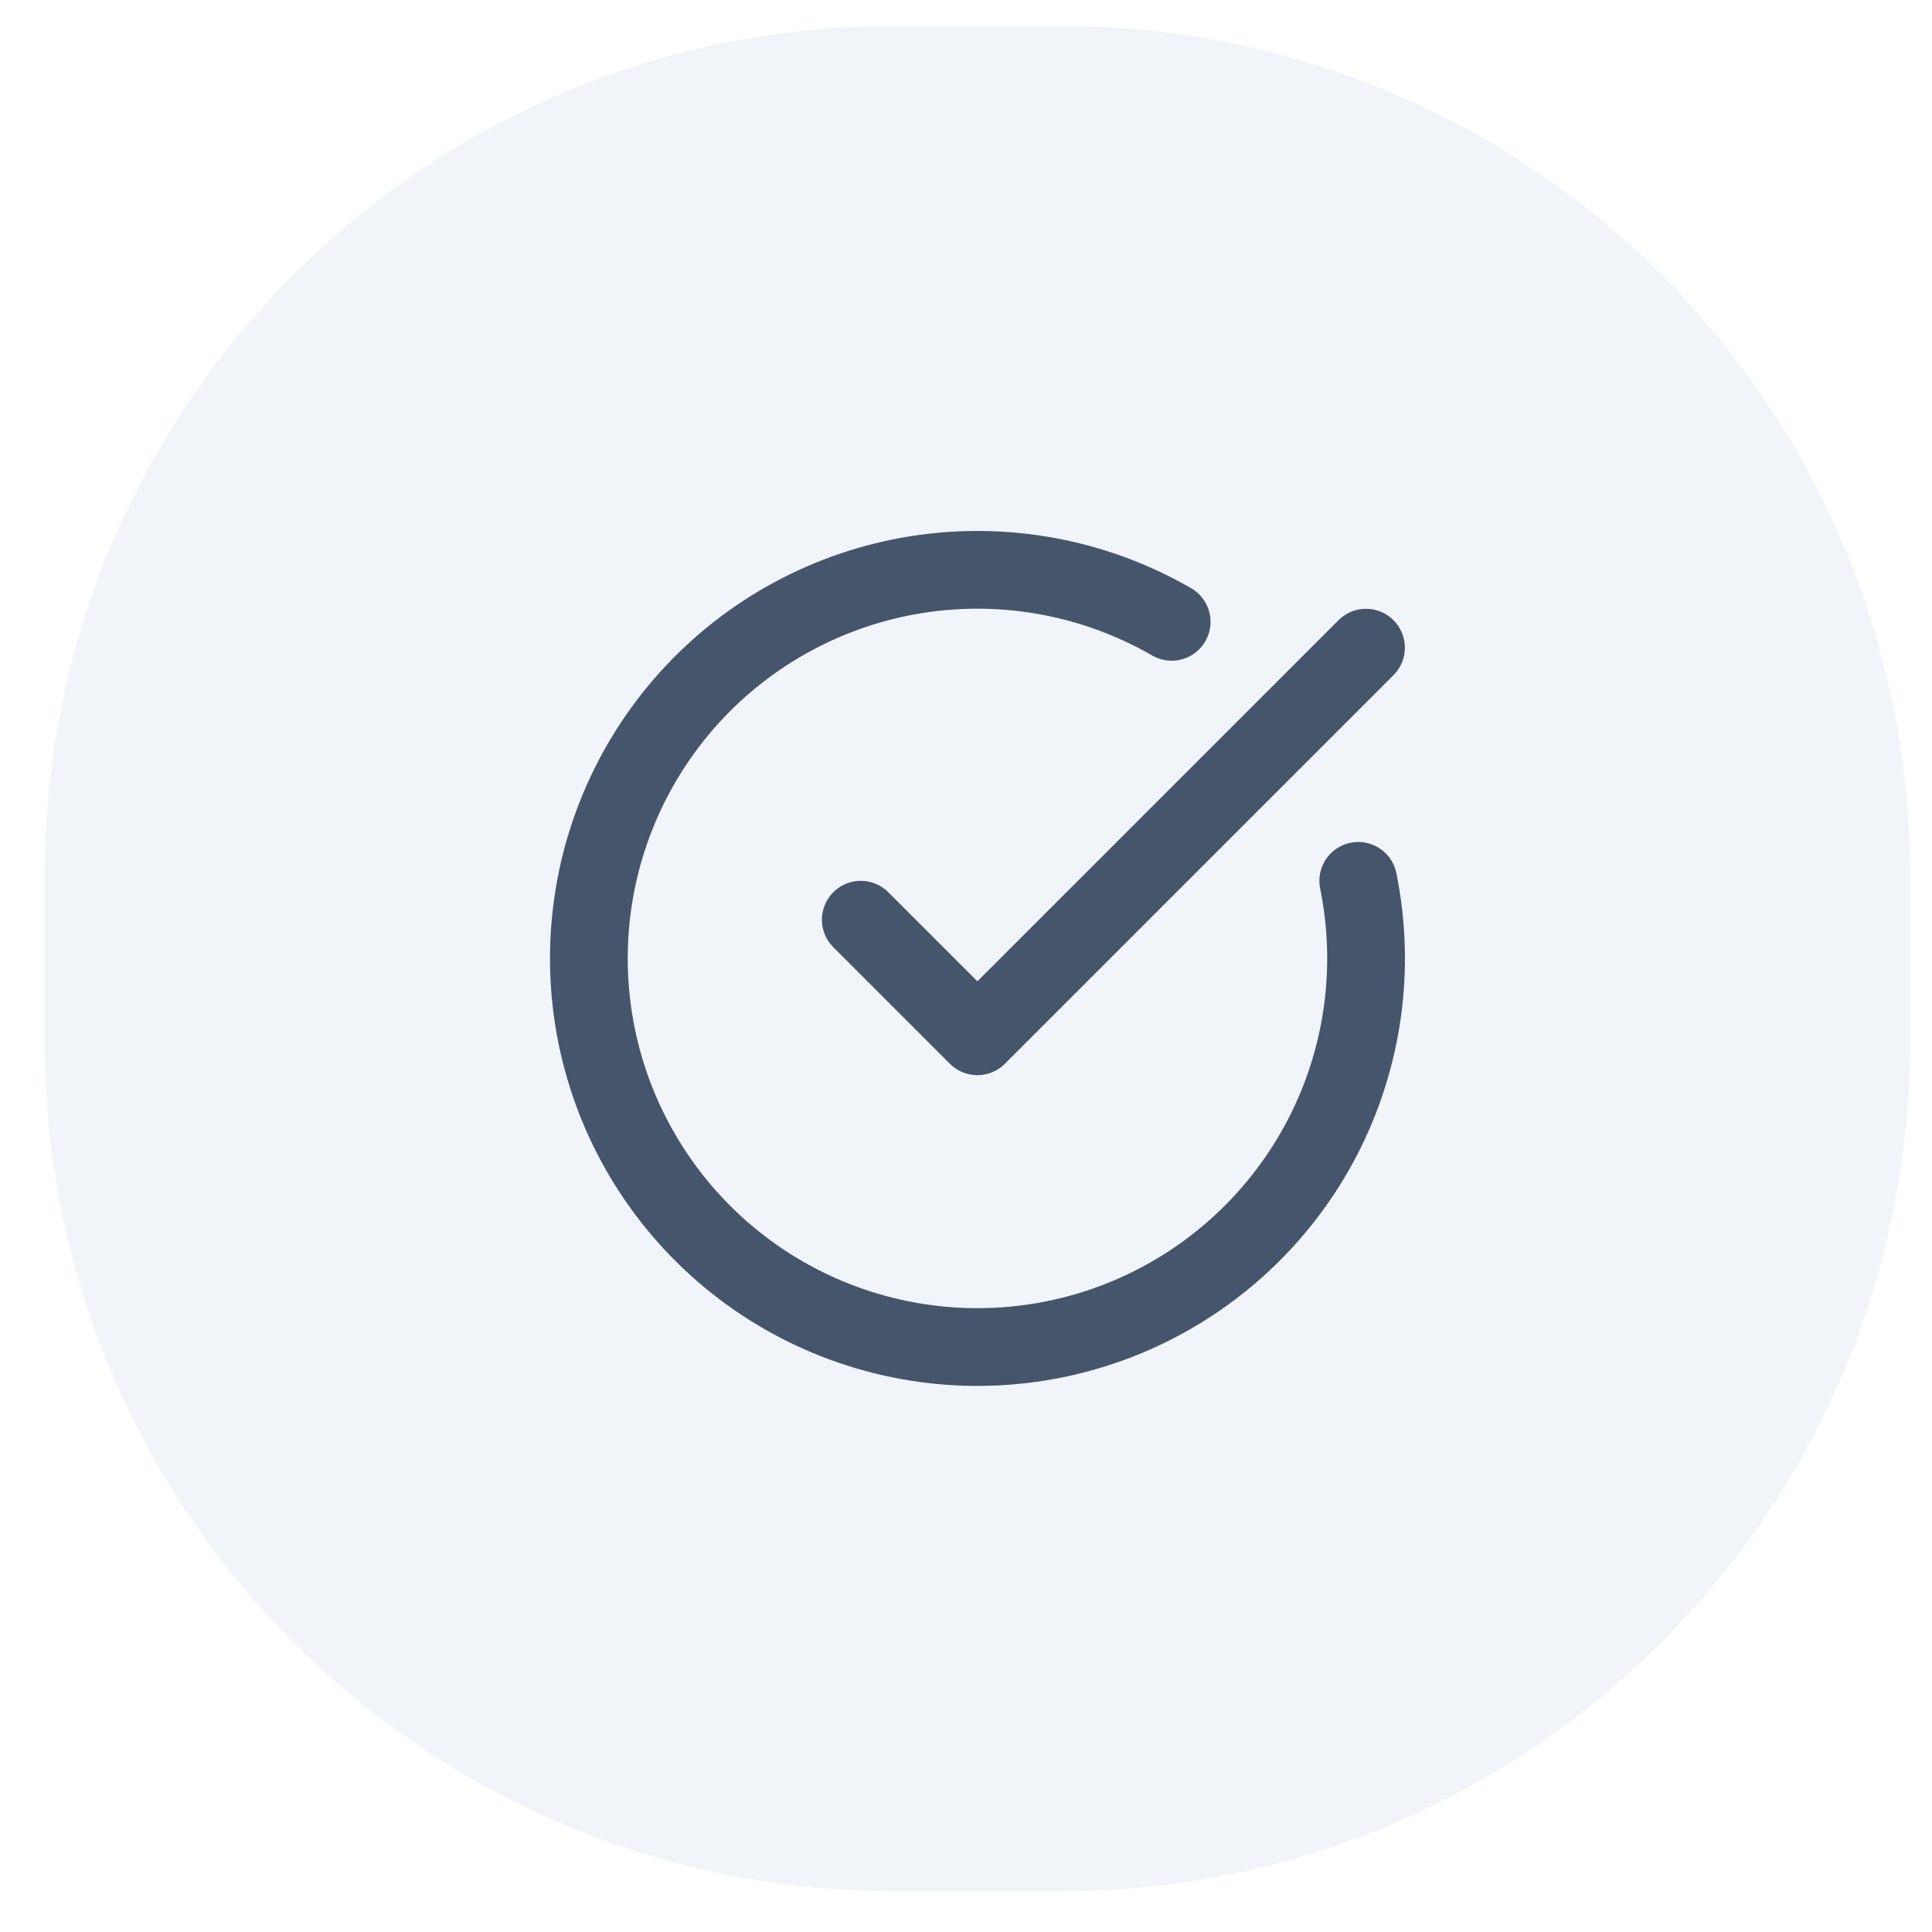
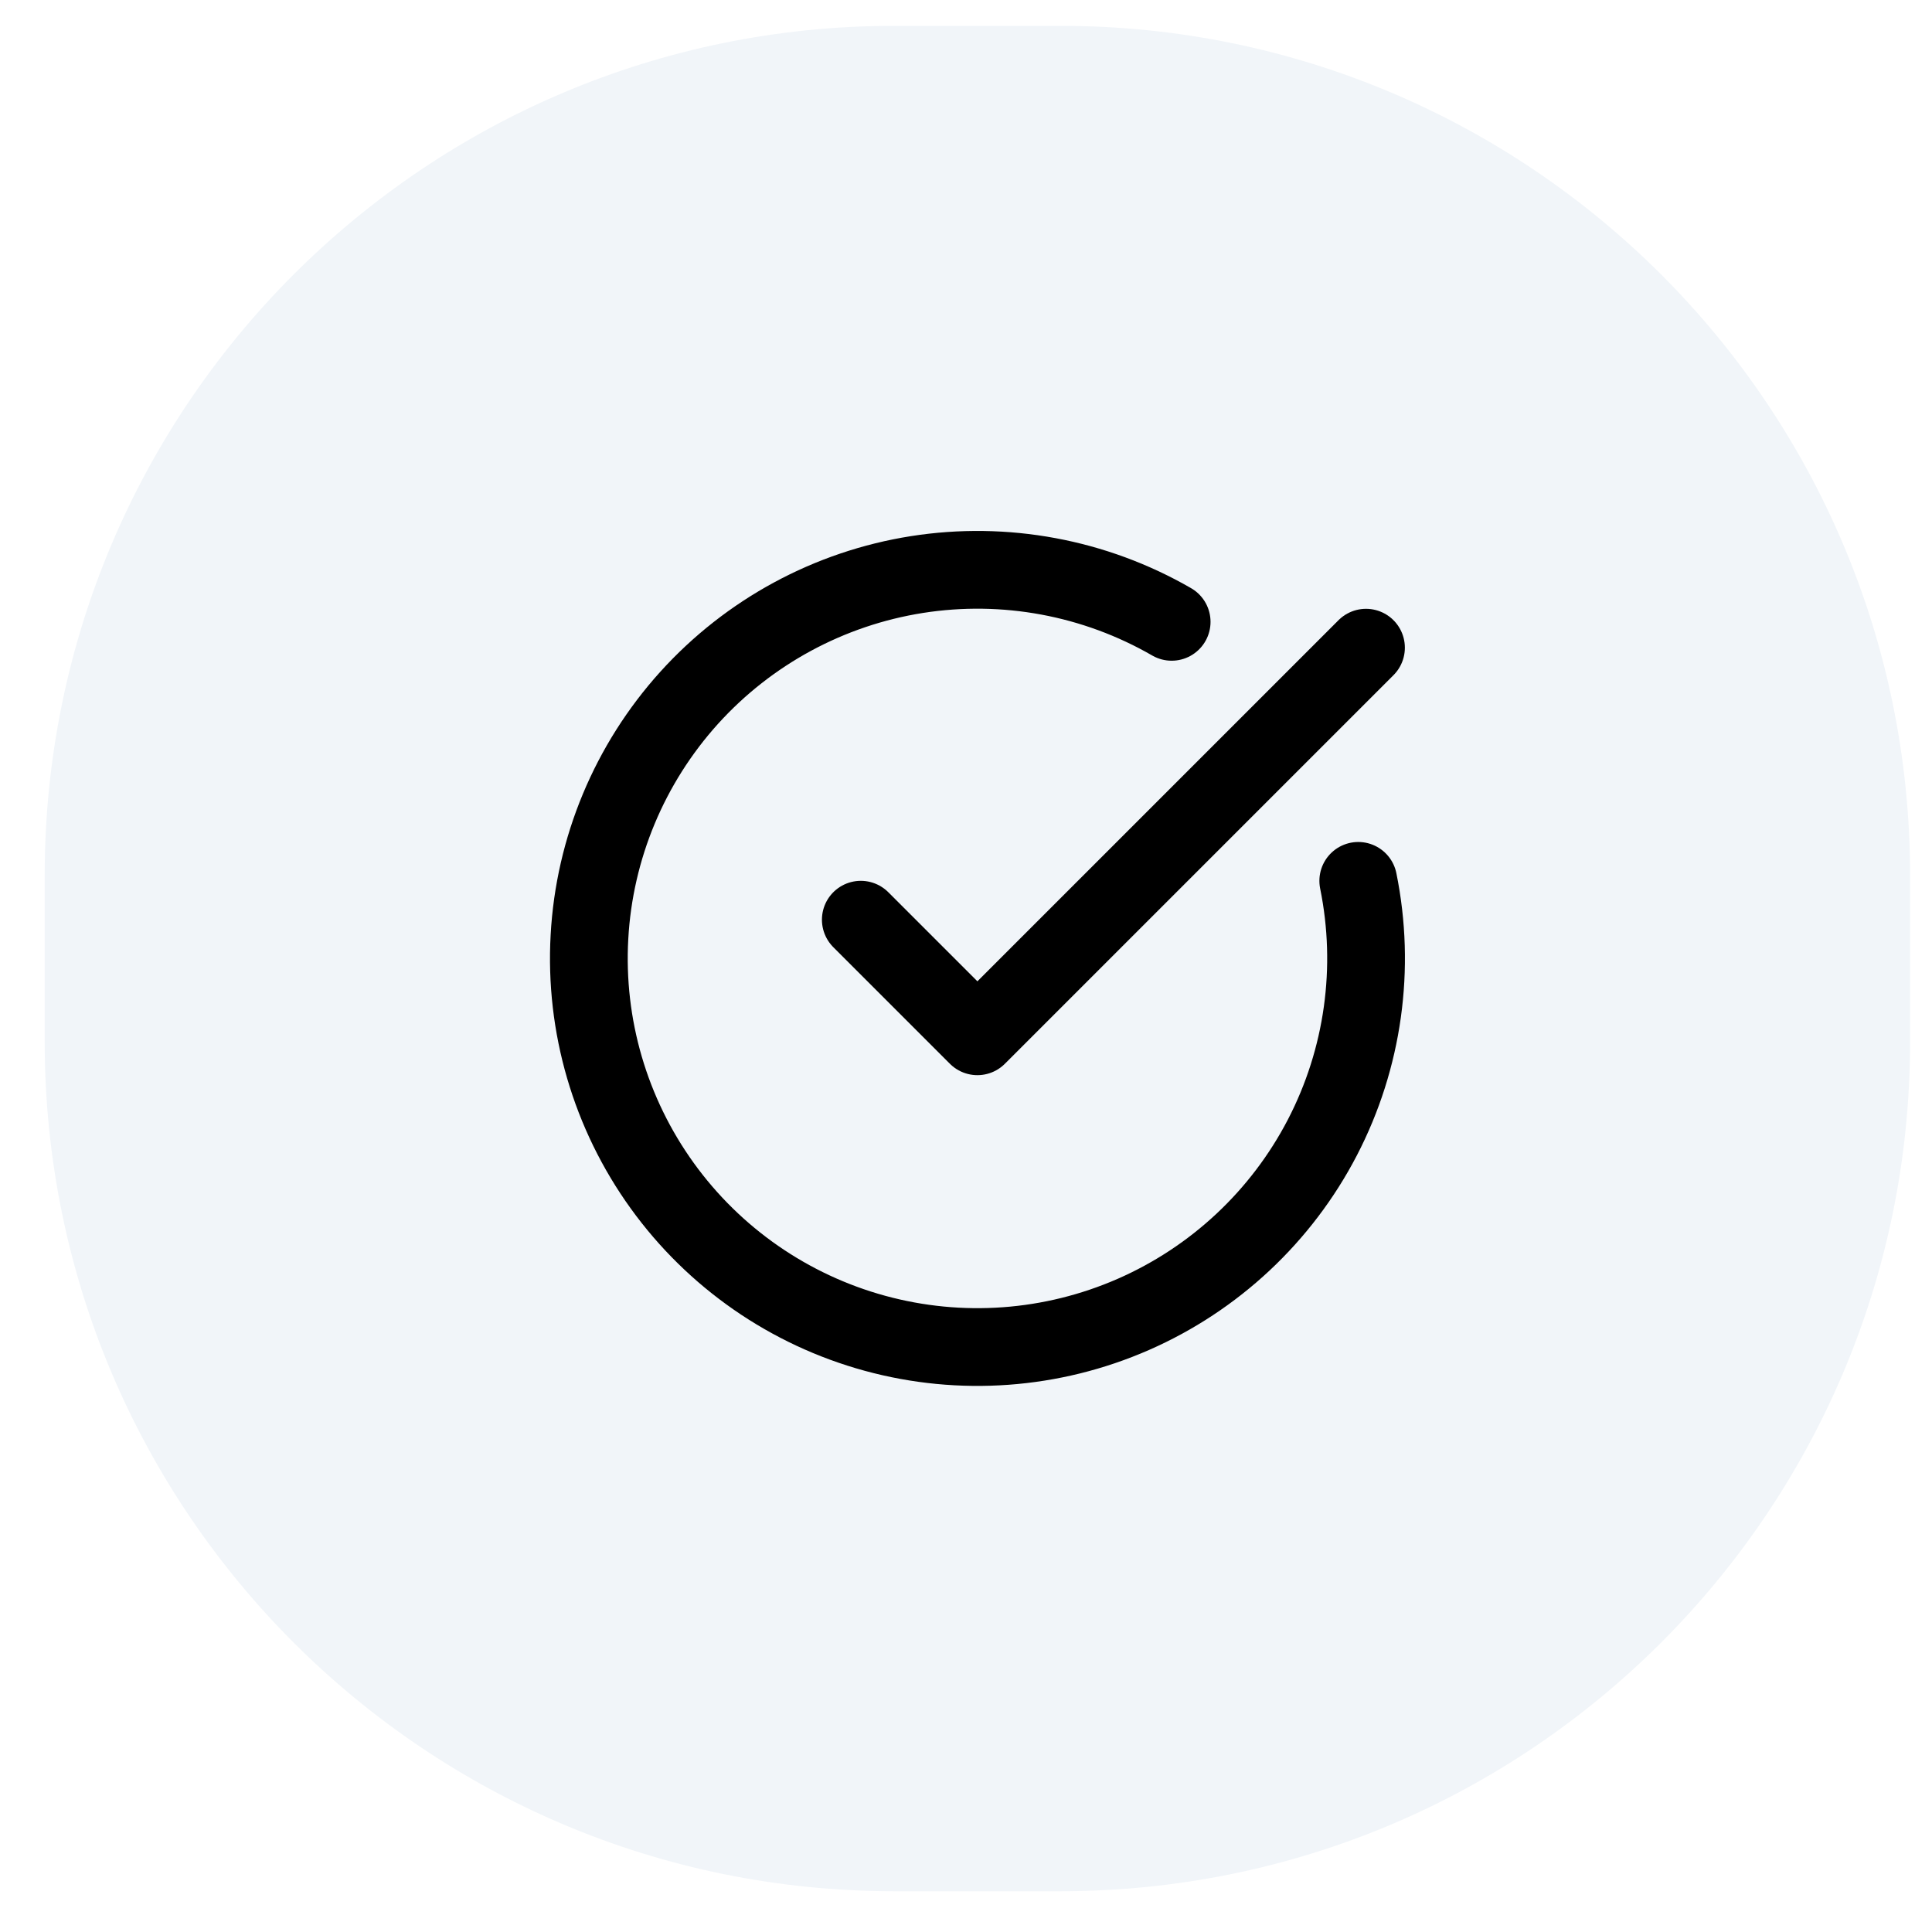
<svg xmlns="http://www.w3.org/2000/svg" width="100%" height="100%" viewBox="0 0 29 29" fill="none">
  <rect x="0.671" y="0.388" width="28" height="28" rx="12.75" fill="#F1F5F9" />
-   <path d="M20.388 13.222C20.654 14.529 20.464 15.889 19.85 17.073C19.235 18.257 18.233 19.195 17.011 19.73C15.789 20.265 14.42 20.365 13.133 20.013C11.846 19.661 10.719 18.879 9.939 17.796C9.159 16.713 8.774 15.396 8.848 14.064C8.921 12.732 9.45 11.465 10.344 10.475C11.239 9.485 12.446 8.832 13.764 8.624C15.082 8.417 16.431 8.667 17.587 9.334" stroke="#45556C" stroke-width="1.167" stroke-linecap="round" stroke-linejoin="round" />
-   <path d="M12.921 13.805L14.671 15.555L20.504 9.722" stroke="#45556C" stroke-width="1.167" stroke-linecap="round" stroke-linejoin="round" />
+   <path d="M20.388 13.222C20.654 14.529 20.464 15.889 19.85 17.073C19.235 18.257 18.233 19.195 17.011 19.73C15.789 20.265 14.42 20.365 13.133 20.013C11.846 19.661 10.719 18.879 9.939 17.796C9.159 16.713 8.774 15.396 8.848 14.064C8.921 12.732 9.45 11.465 10.344 10.475C11.239 9.485 12.446 8.832 13.764 8.624C15.082 8.417 16.431 8.667 17.587 9.334" stroke="currentColor" stroke-width="1.167" stroke-linecap="round" stroke-linejoin="round" />
+   <path d="M12.921 13.805L14.671 15.555L20.504 9.722" stroke="currentColor" stroke-width="1.167" stroke-linecap="round" stroke-linejoin="round" />
</svg>
